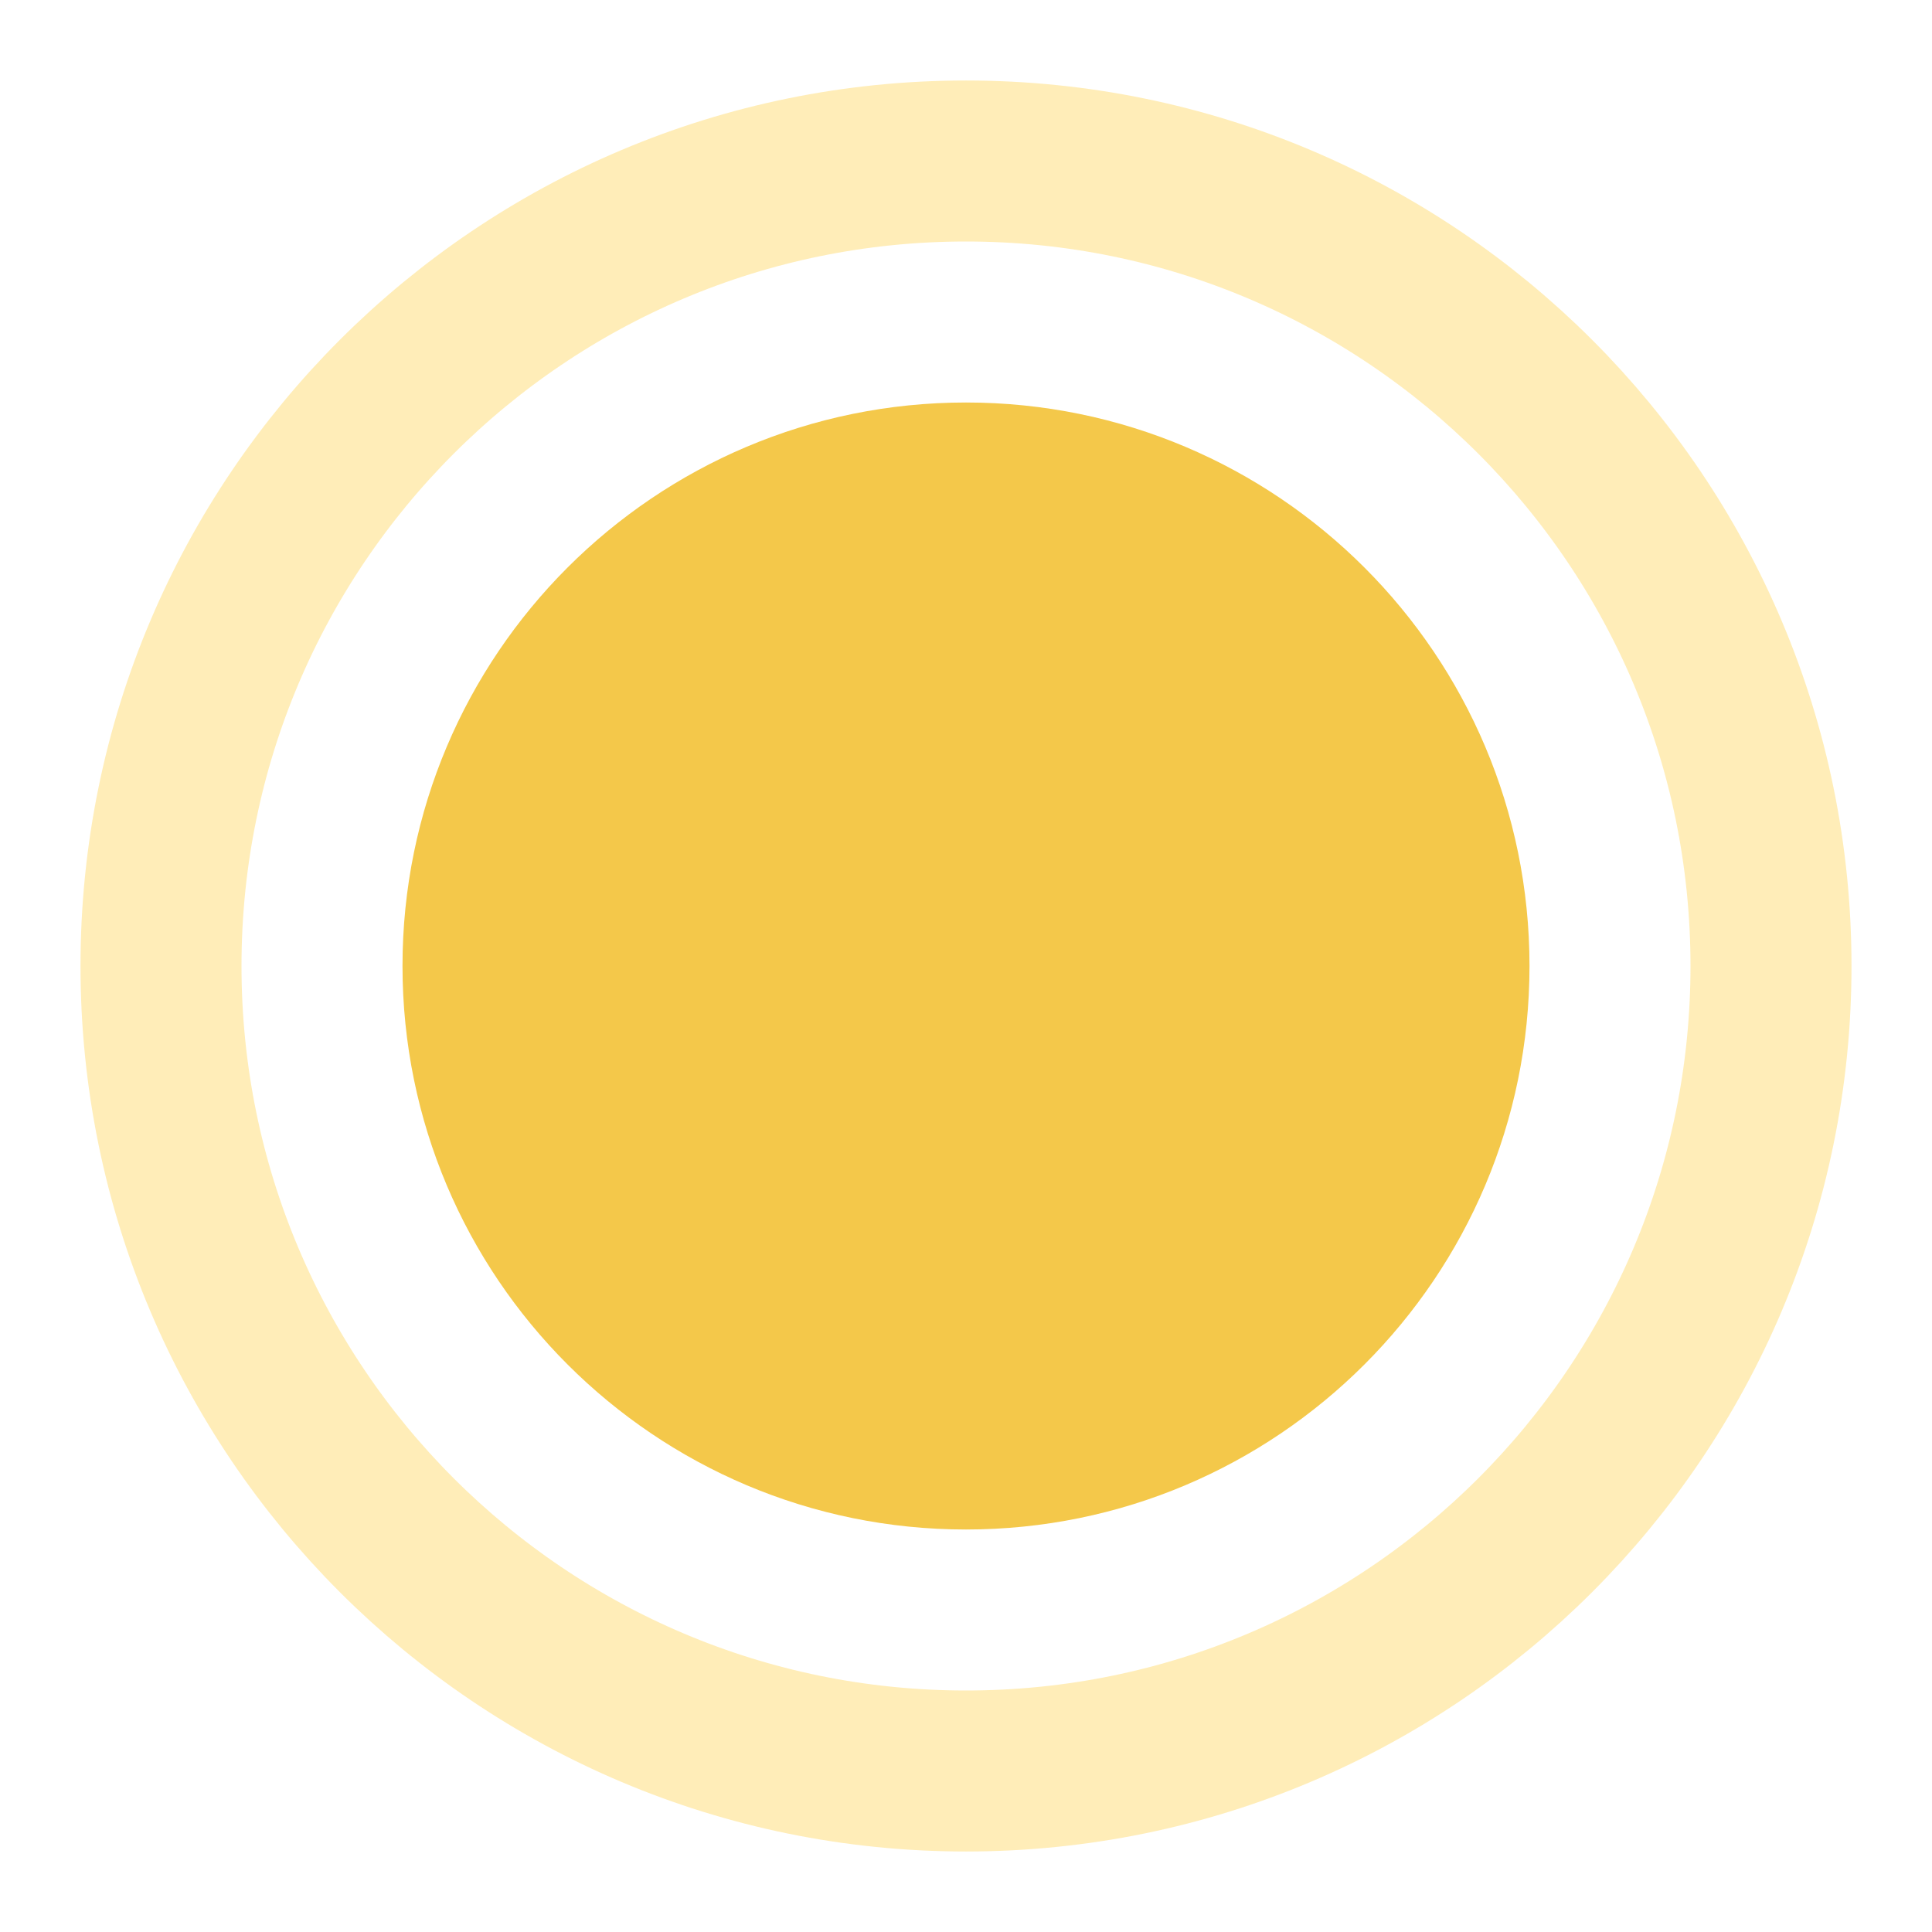
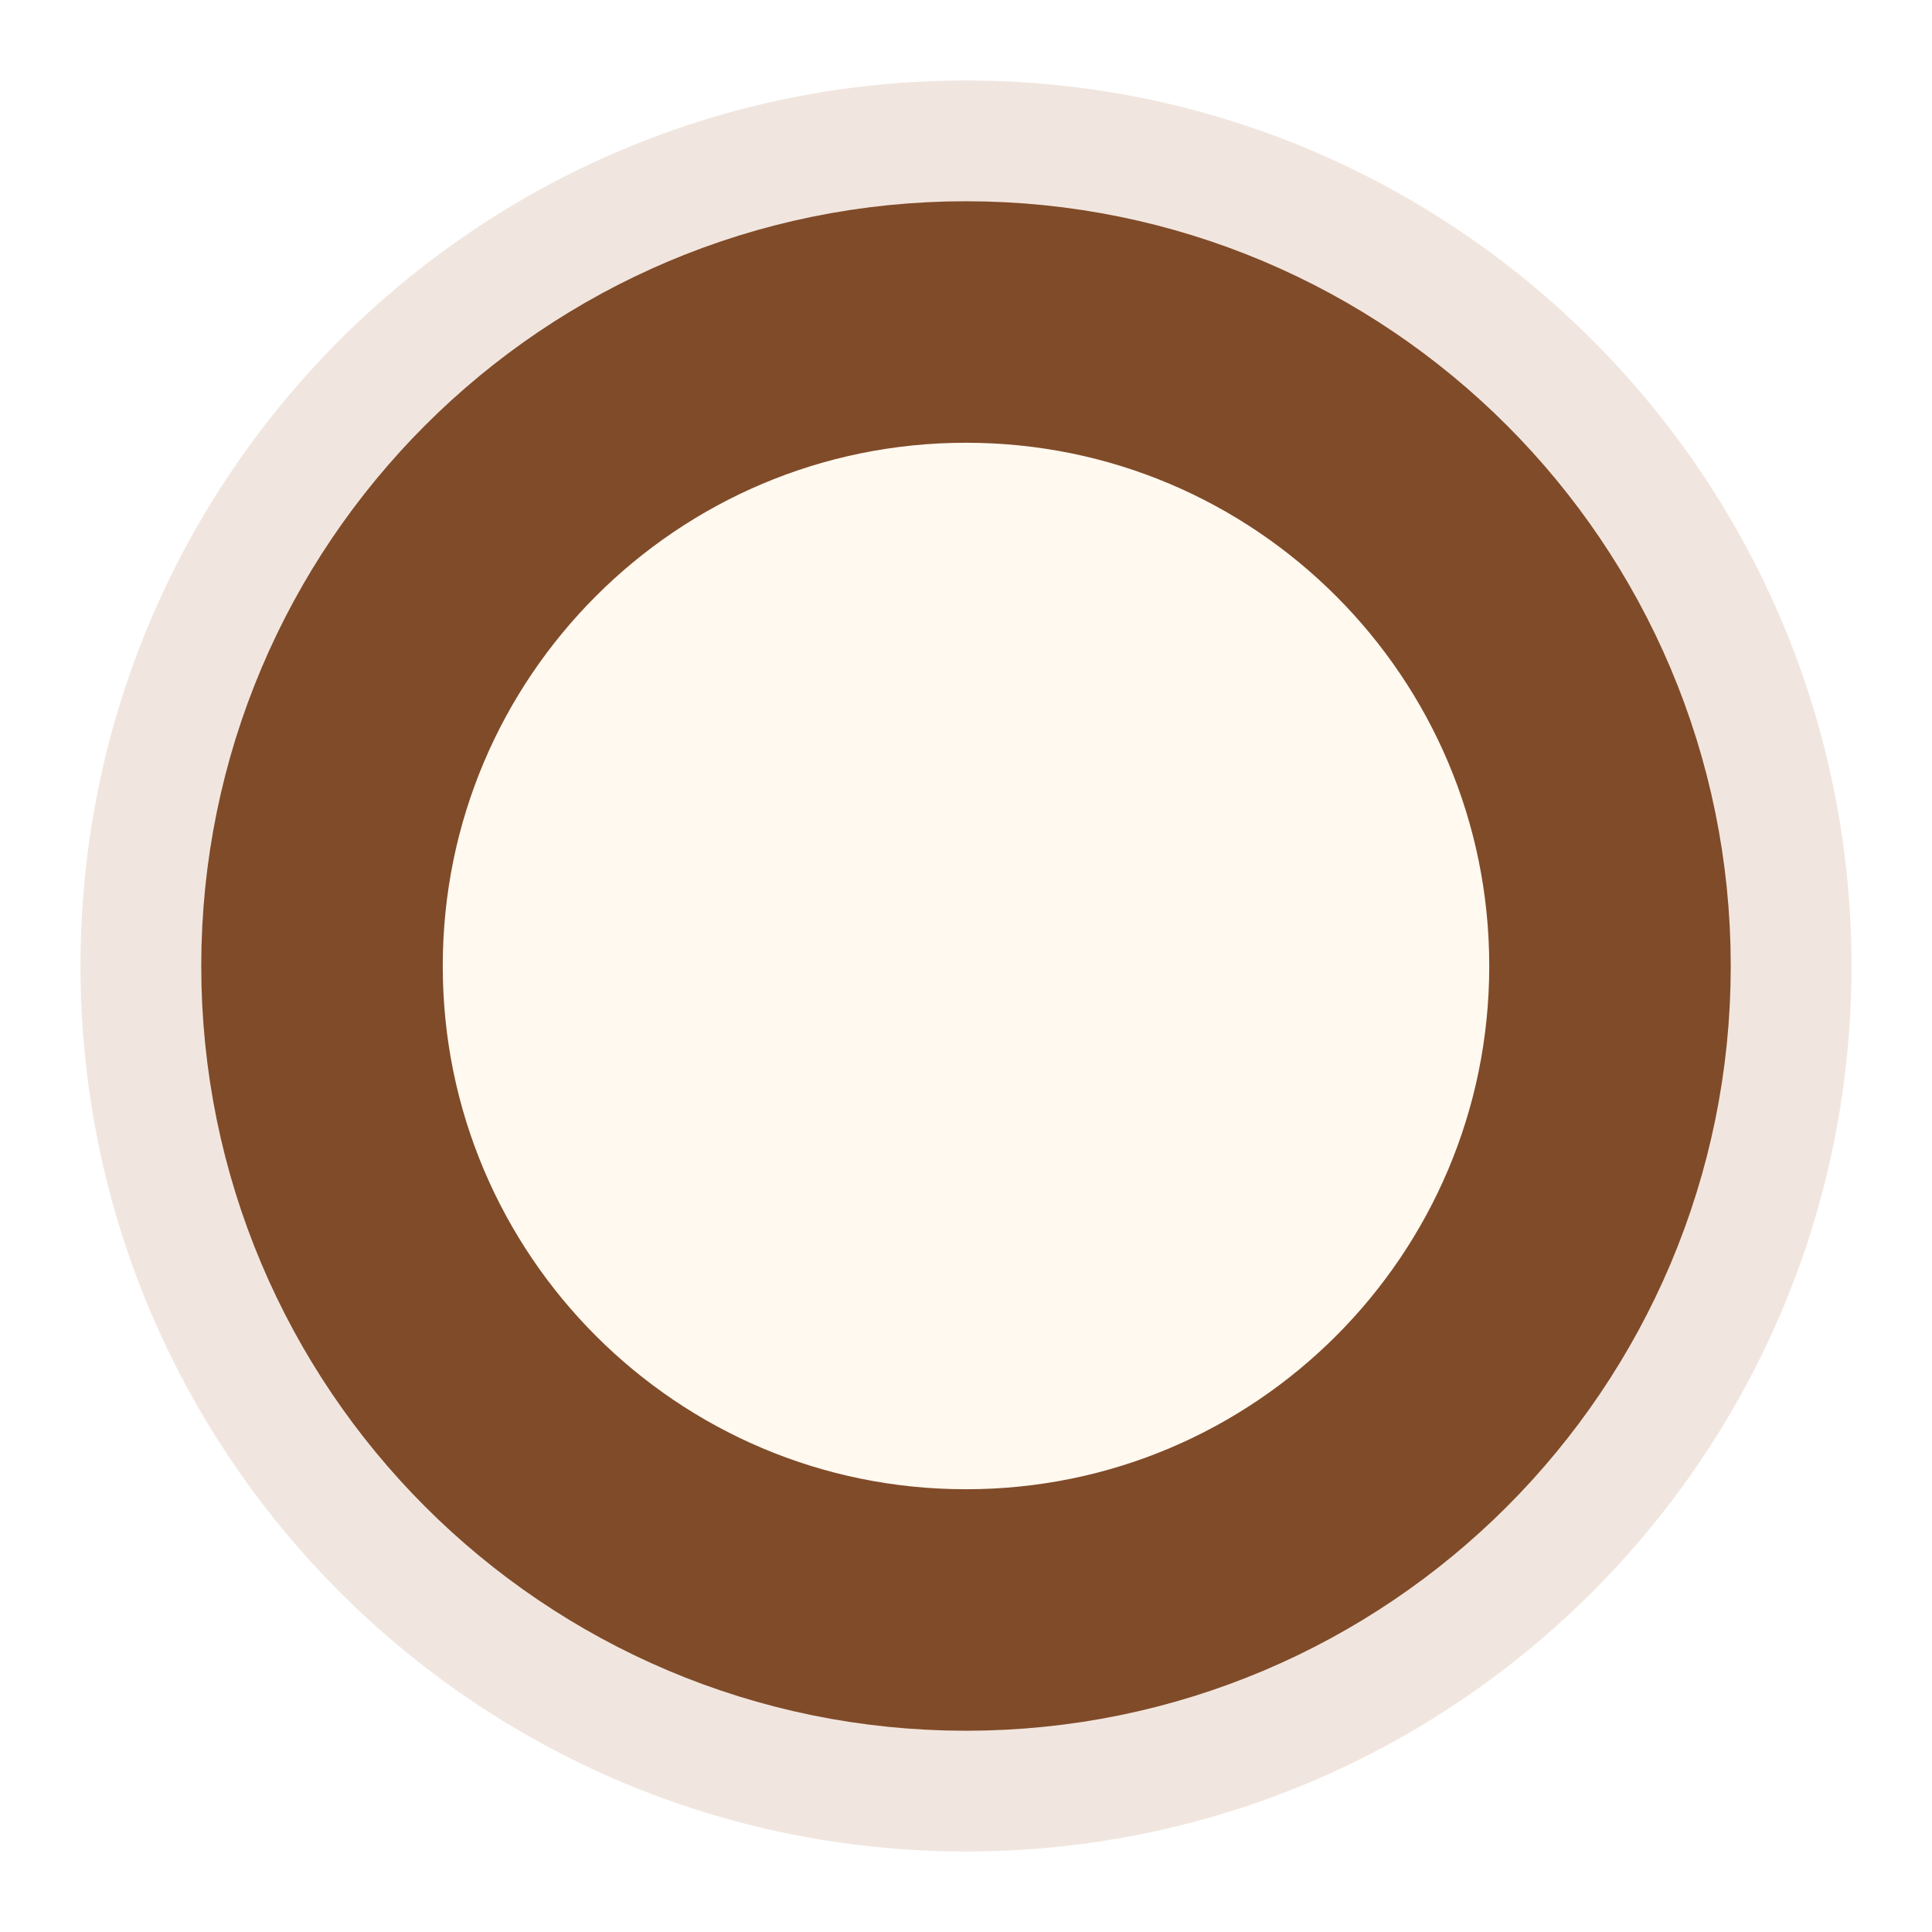
<svg xmlns="http://www.w3.org/2000/svg" width="24" height="24" viewBox="0 0 24 24">
-   <circle cx="12" cy="12" r="7" fill="#f4c84a" />
-   <circle cx="12" cy="12" r="10" fill="none" stroke="#ffe7a0" stroke-width="2" opacity=".75" />
+   <circle cx="12" cy="12" r="11" fill="#a35f32" opacity=".16" />
+   <circle cx="12" cy="12" r="8" fill="#fff9f0" stroke="#804b29" stroke-width="3" />
</svg>
